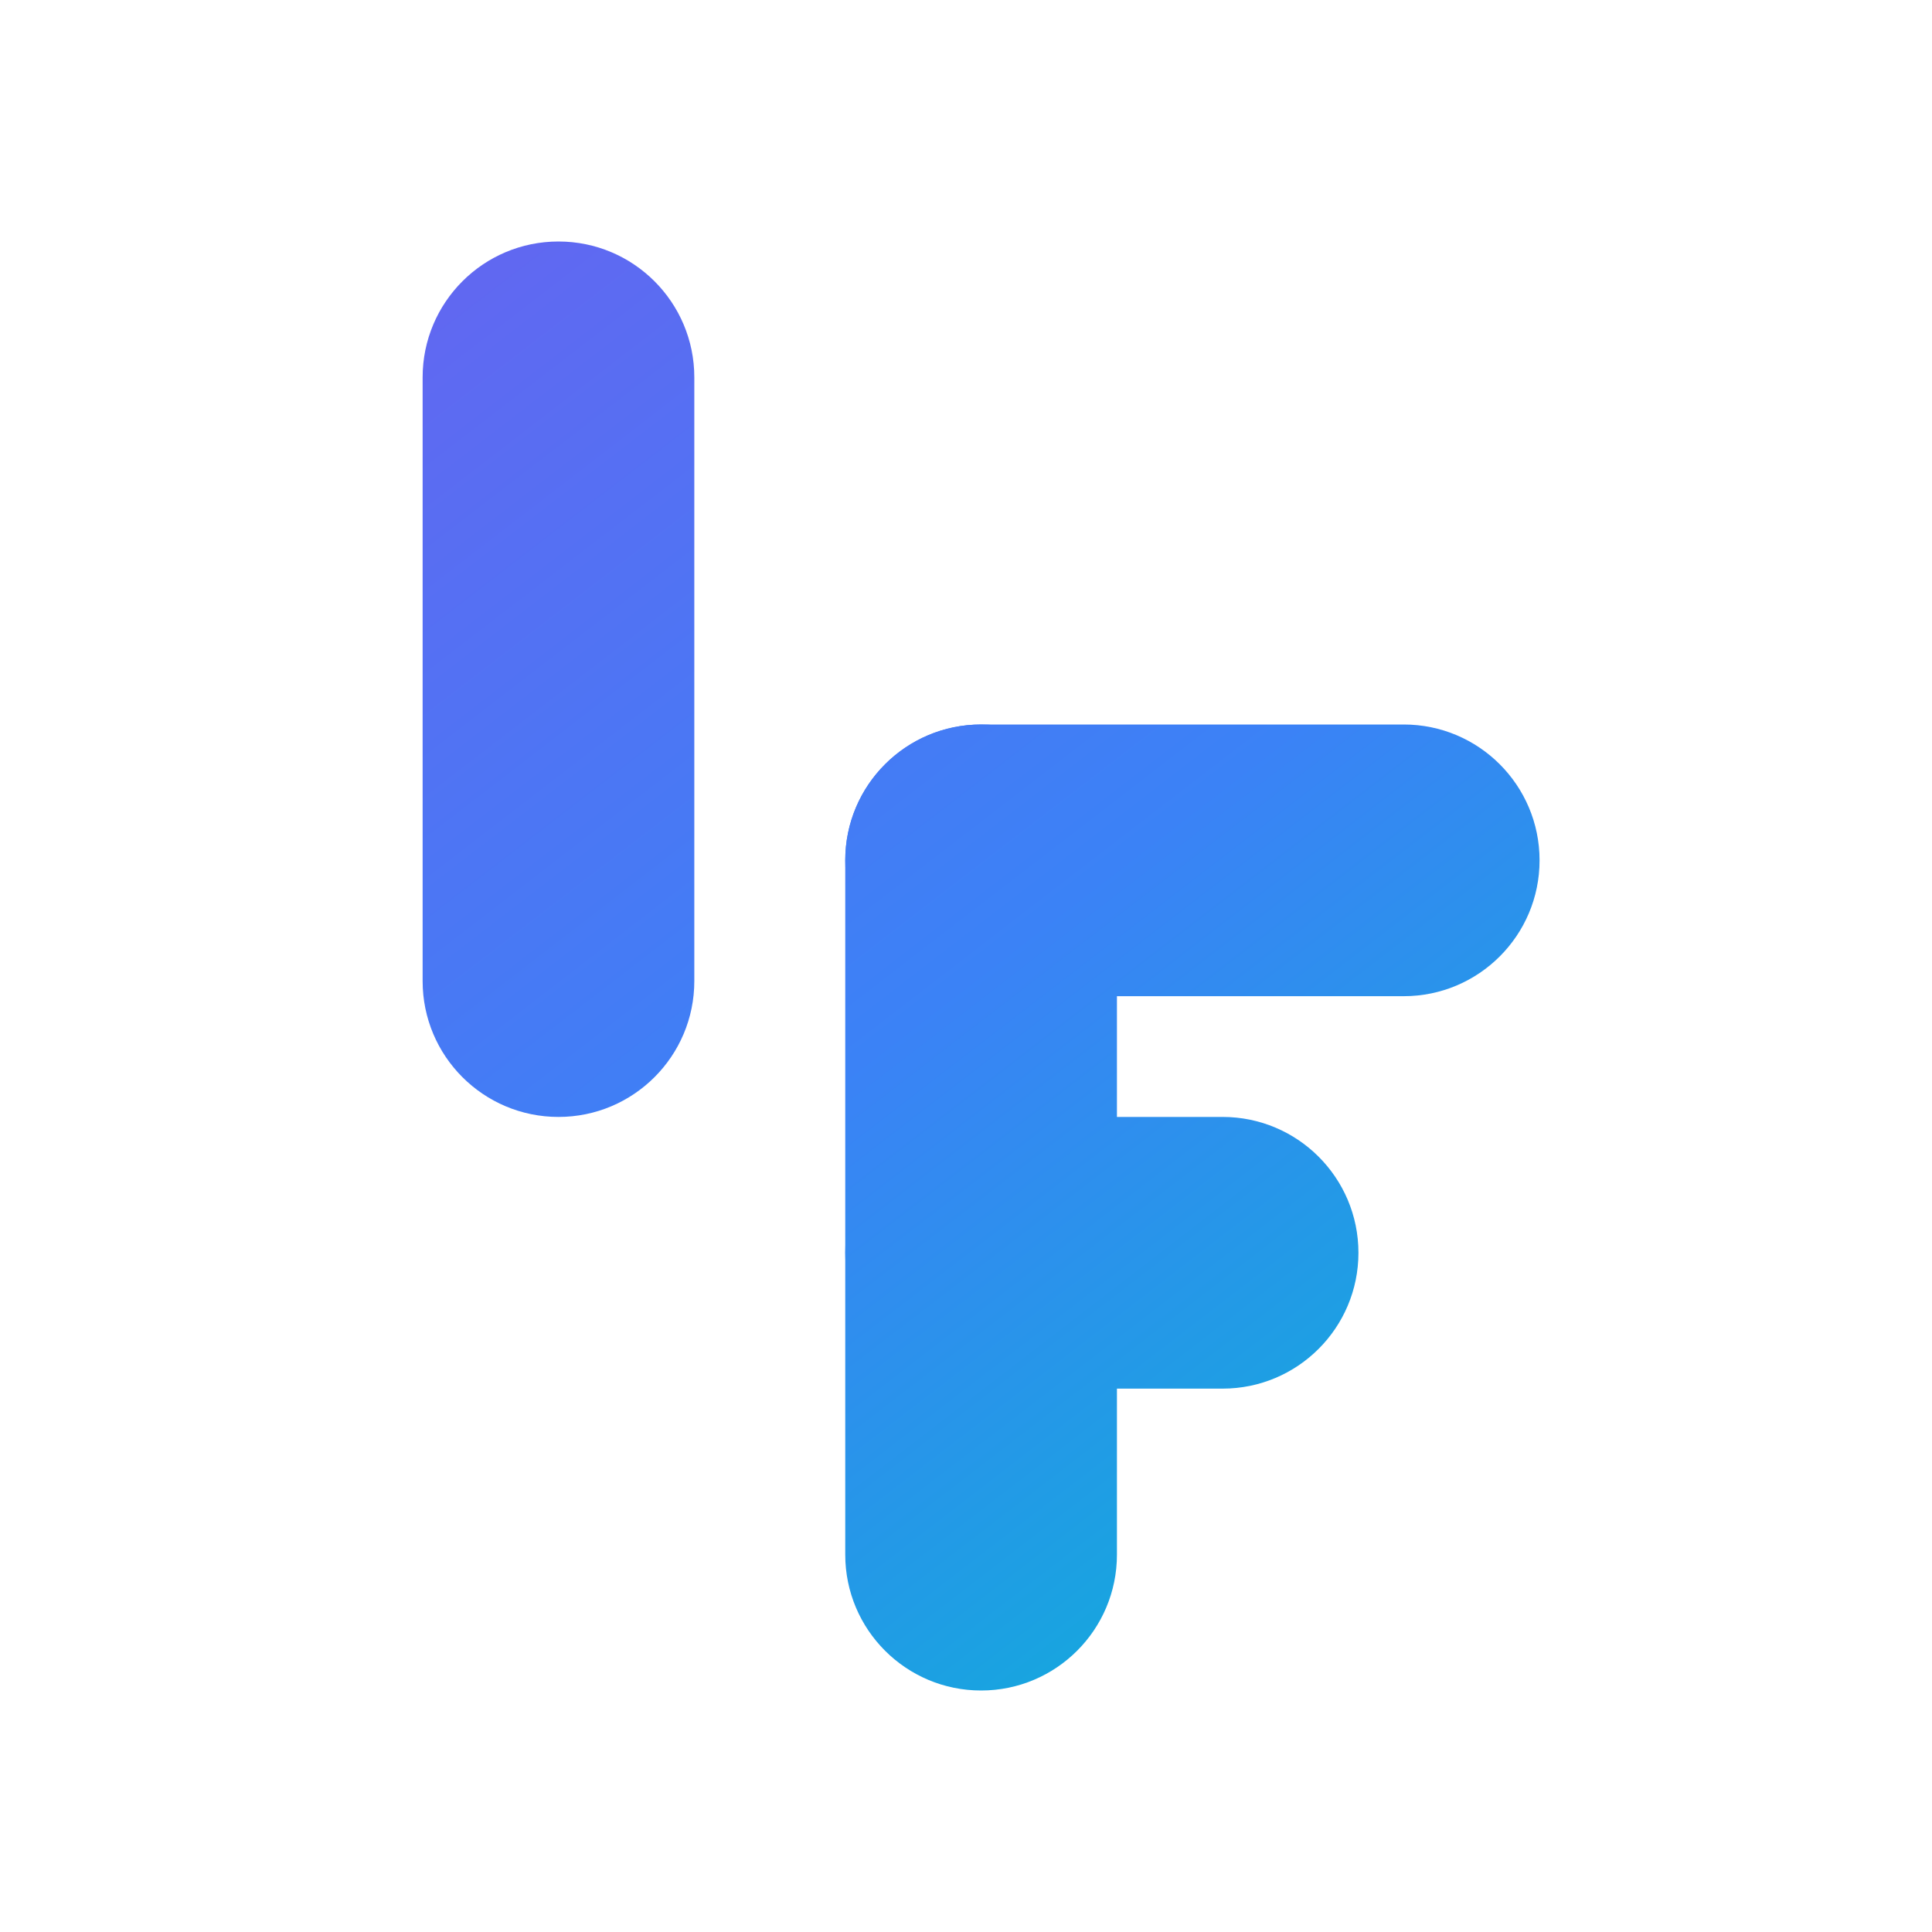
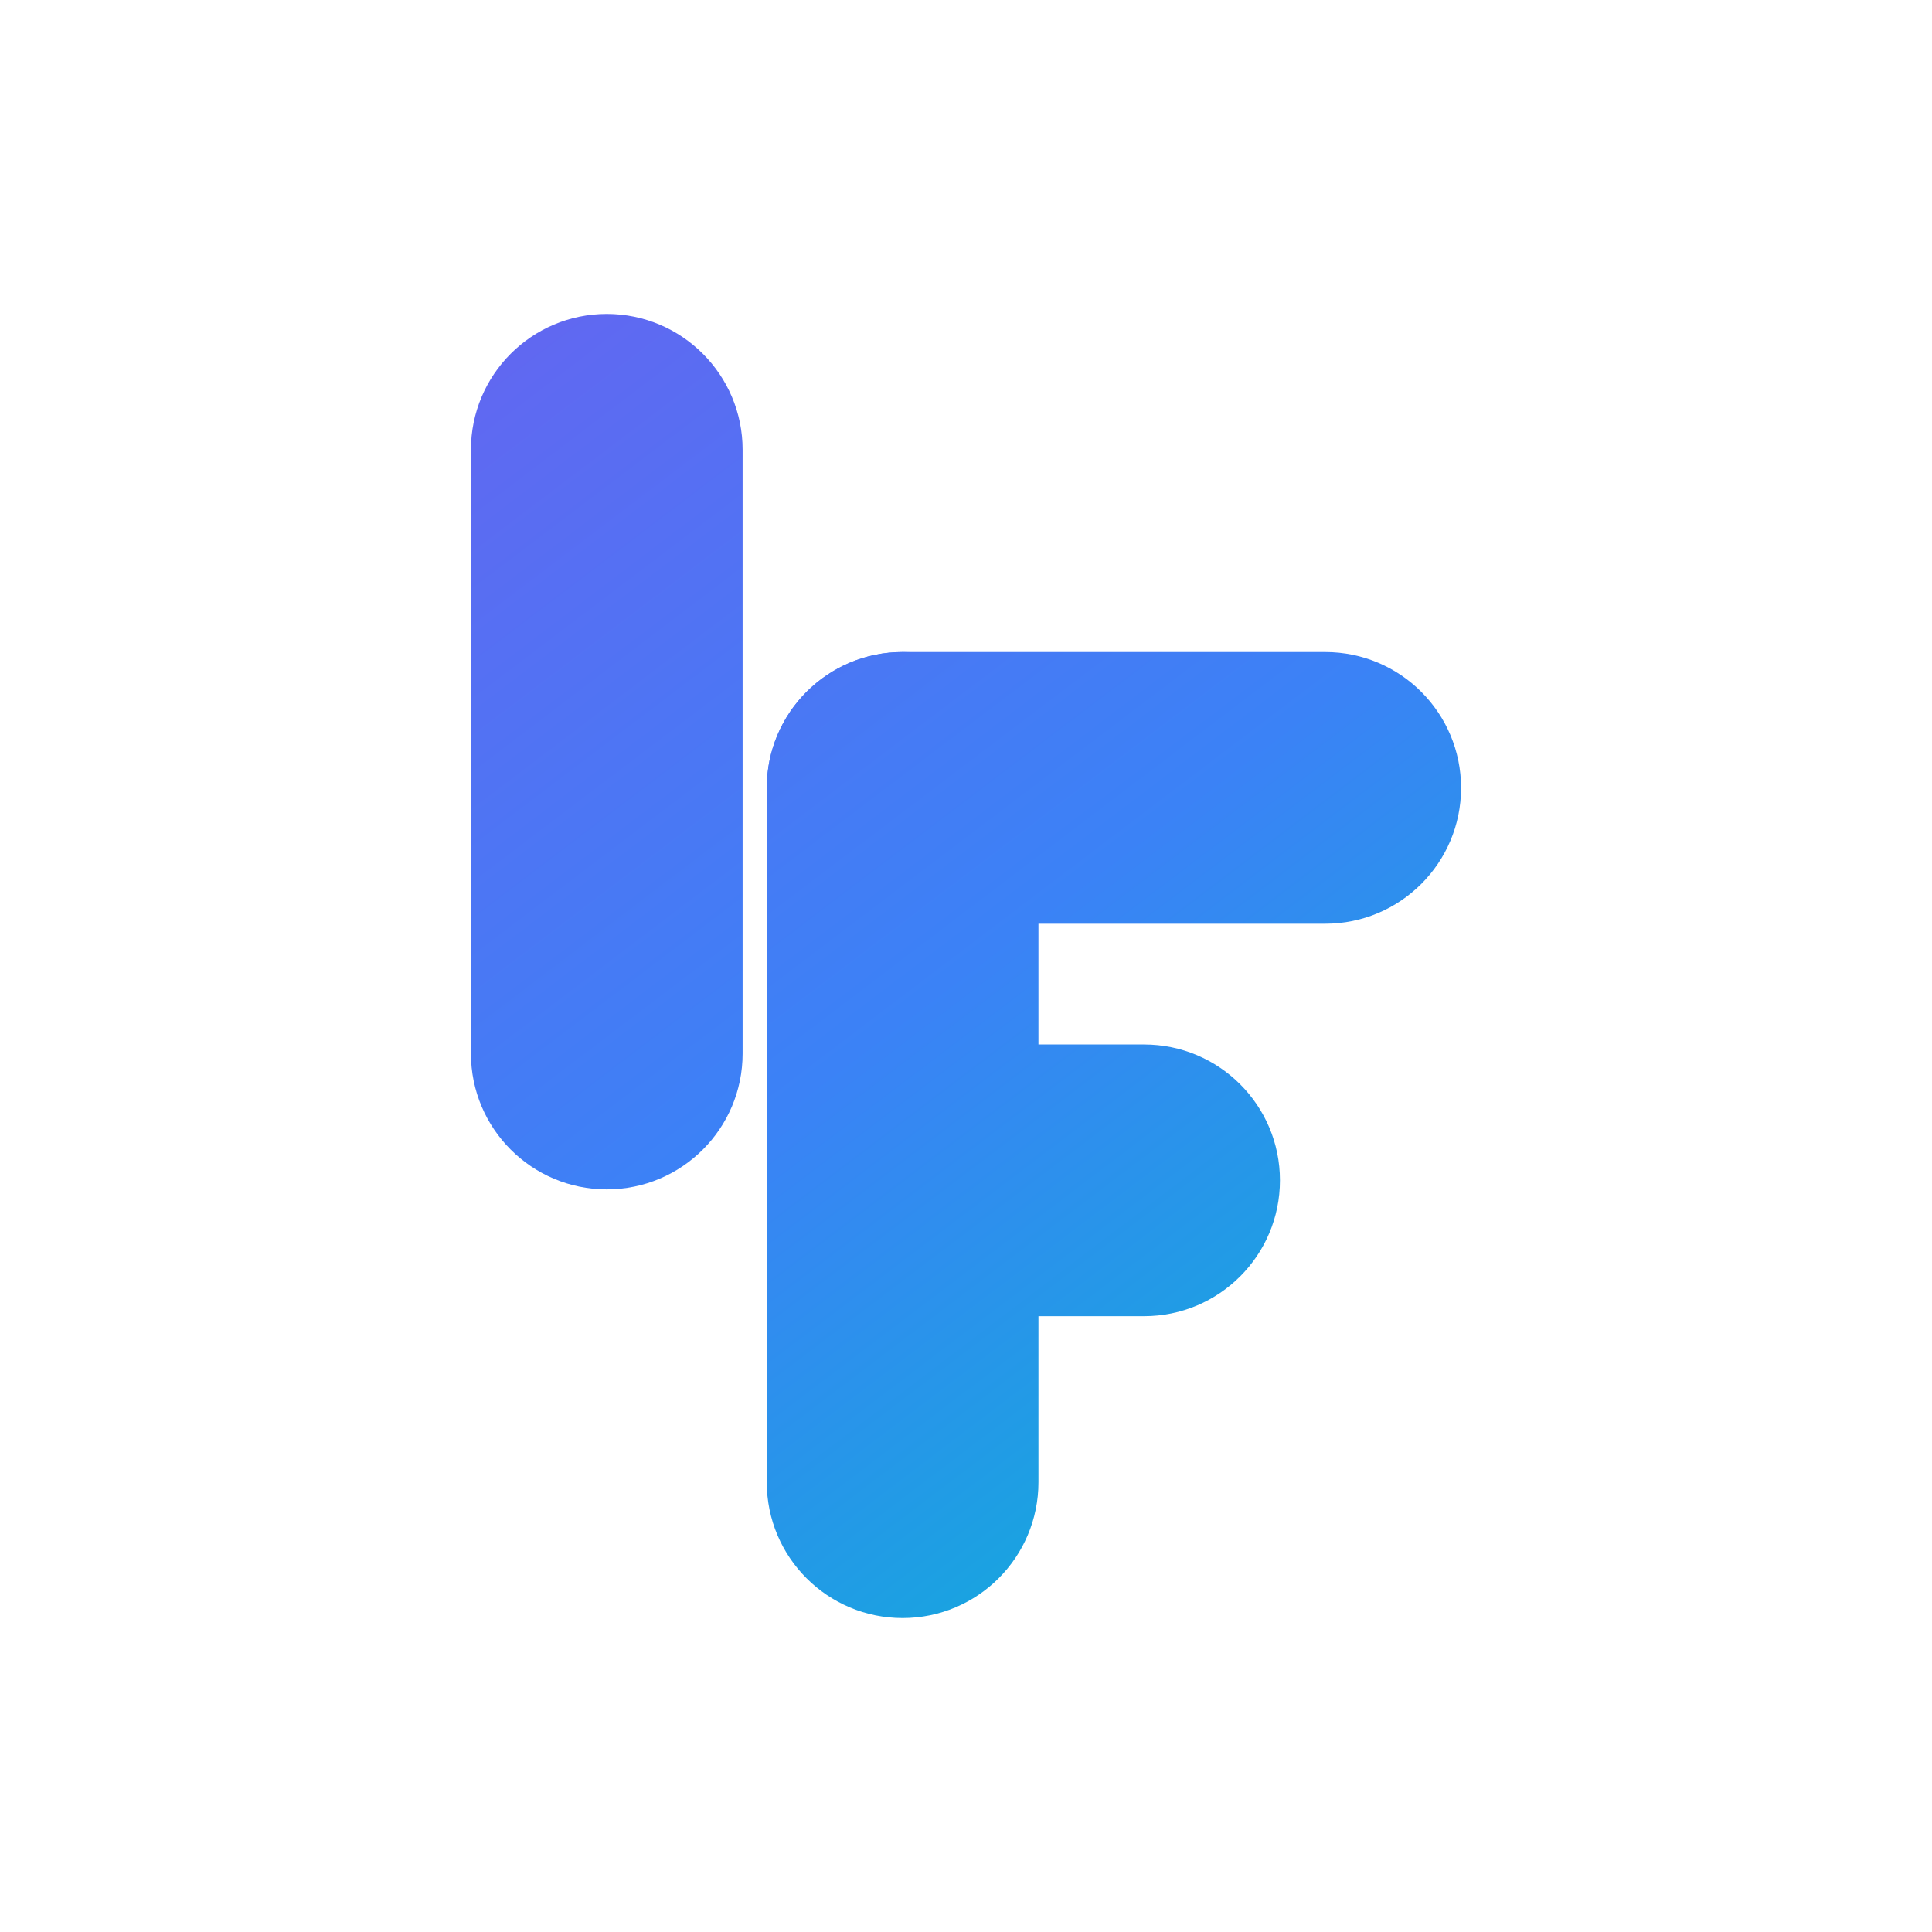
<svg xmlns="http://www.w3.org/2000/svg" viewBox="0 0 64 64" role="img" aria-label="InteFlow">
  <defs>
-     <linearGradient id="iflow" x1="14" y1="8" x2="51" y2="56" gradientUnits="userSpaceOnUse">
+     <linearGradient id="iflow" x1="15.6" y1="10.4" x2="48.4" y2="53.6" gradientUnits="userSpaceOnUse">
      <stop offset="0" stop-color="#6366f1" />
      <stop offset=".5" stop-color="#3b82f6" />
      <stop offset="1" stop-color="#06b6d4" />
    </linearGradient>
  </defs>
  <g fill="url(#iflow)">
-     <rect x="14" y="8" width="9" height="29" rx="4.5" />
-     <rect x="28" y="24" width="9" height="32" rx="4.5" />
-     <rect x="28" y="24" width="23" height="9" rx="4.5" />
-     <rect x="28" y="37" width="17" height="9" rx="4.5" />
+     <rect x="15.6" y="10.4" width="9" height="29" rx="4.5" />
+     <rect x="25.4" y="21.6" width="9" height="32" rx="4.5" />
+     <rect x="25.4" y="21.6" width="23" height="9" rx="4.5" />
+     <rect x="25.4" y="34.6" width="17" height="9" rx="4.5" />
  </g>
</svg>
